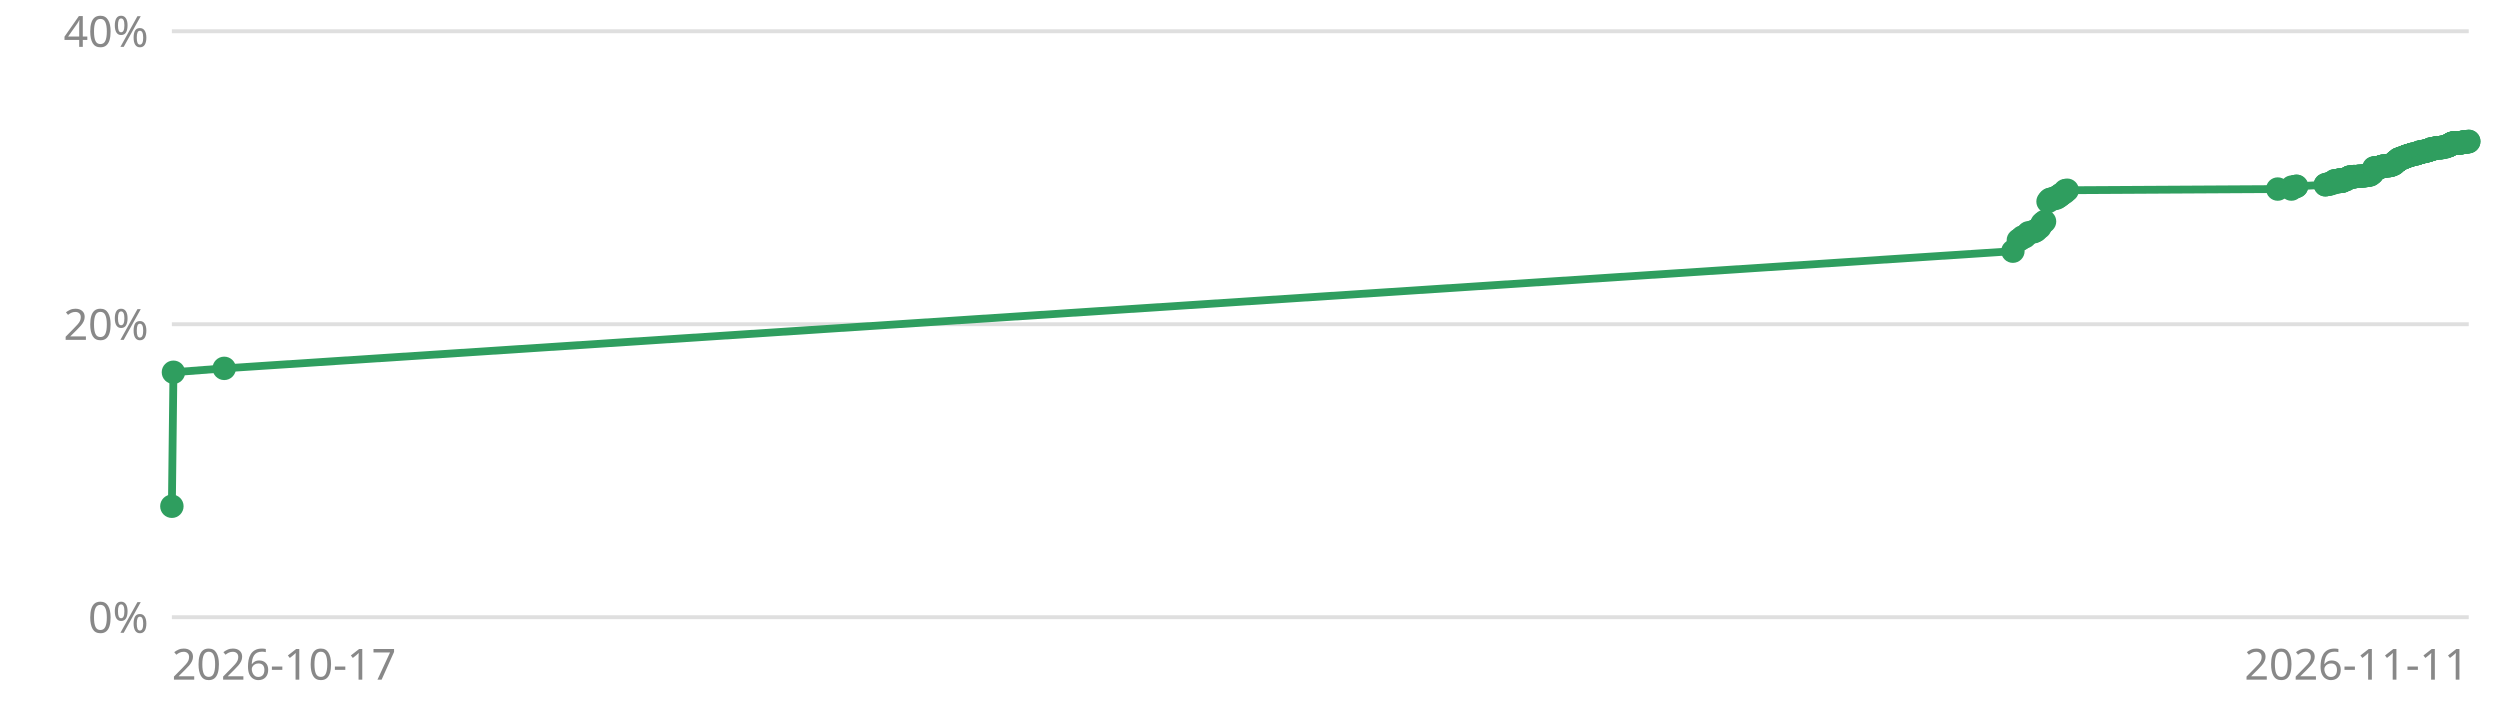
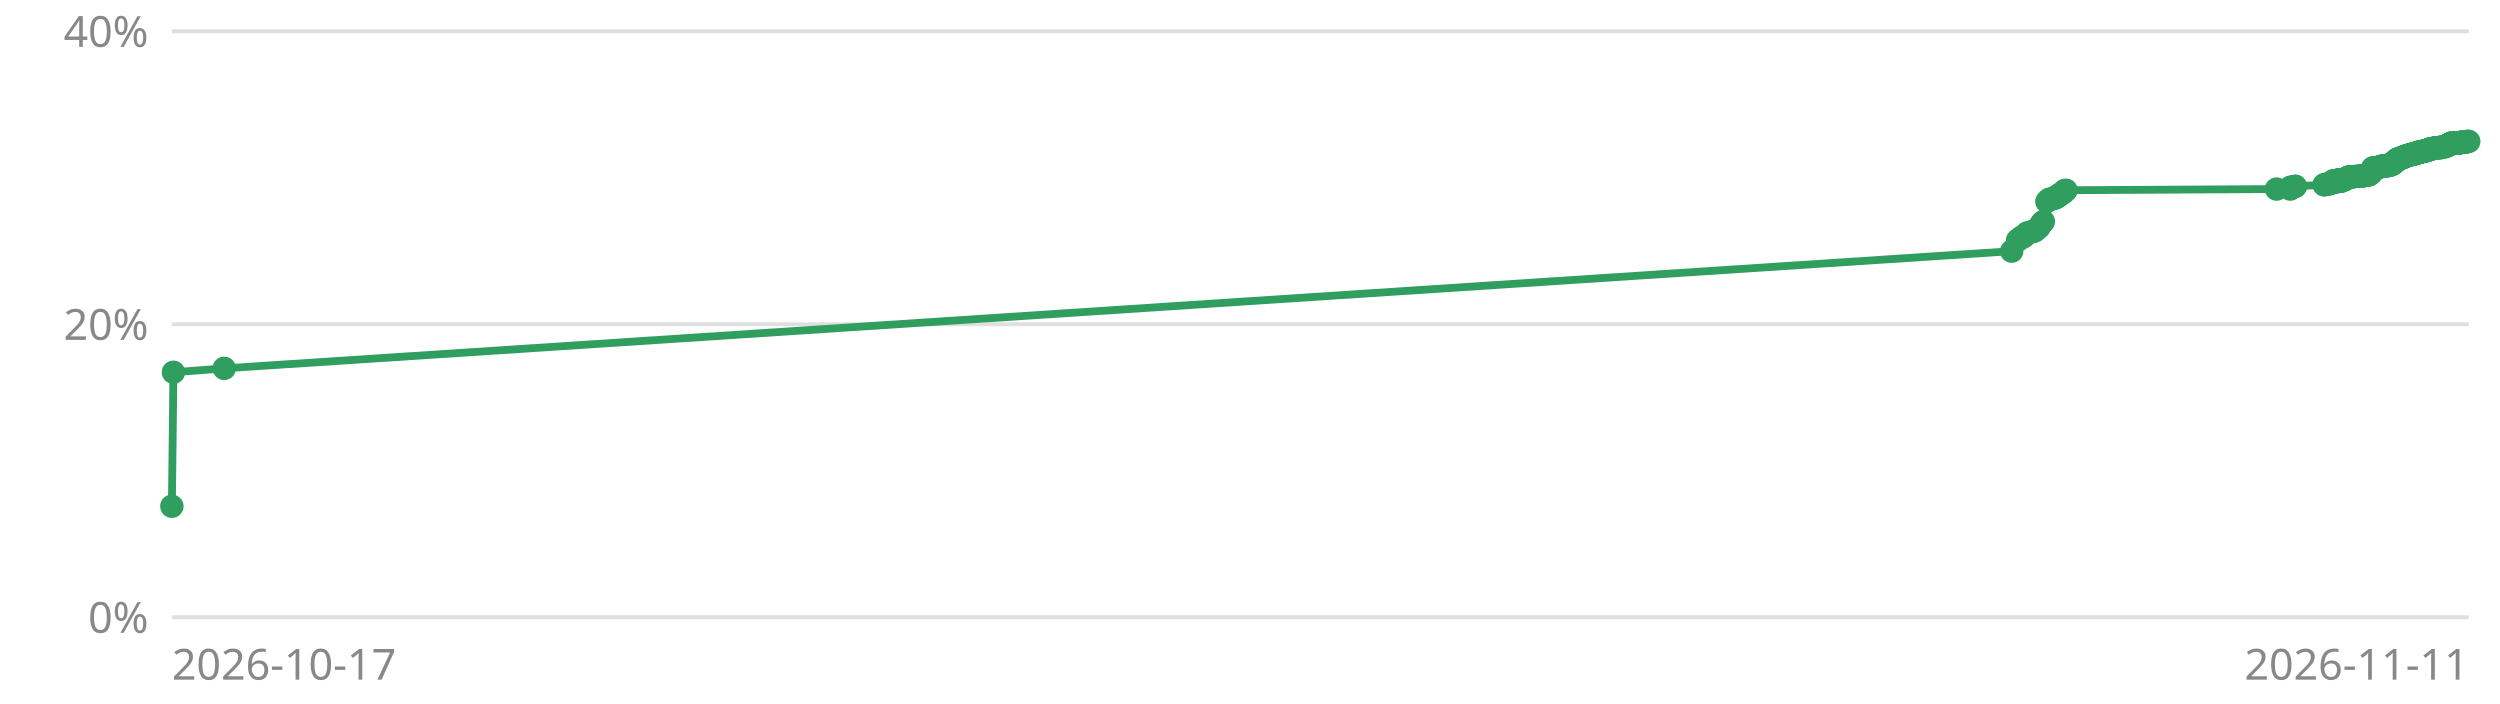
<svg xmlns="http://www.w3.org/2000/svg" viewBox="0 0 640 180" width="640" height="180" font-family="system-ui,sans-serif" font-size="11" fill="#888">
  <line x1="44" x2="632" y1="158.0" y2="158.0" stroke="#8884" />
  <text x="38" y="162.0" text-anchor="end">0%</text>
  <line x1="44" x2="632" y1="83.0" y2="83.0" stroke="#8884" />
  <text x="38" y="87.0" text-anchor="end">20%</text>
  <line x1="44" x2="632" y1="8.0" y2="8.0" stroke="#8884" />
  <text x="38" y="12.0" text-anchor="end">40%</text>
-   <polyline points="44.0,129.6 44.4,95.3 57.4,94.3 515.3,64.3 516.7,61.5 517.3,61.2 517.7,60.7 518.4,60.6 519.2,59.8 519.3,59.6 520.5,59.3 520.7,59.3 521.3,59.0 522.2,58.2 522.8,57.2 523.4,56.7 524.3,51.6 524.7,51.1 525.0,51.0 525.7,50.9 525.7,50.8 526.5,50.7 526.6,50.4 527.1,50.3 527.1,50.2 527.5,49.8 527.6,49.9 527.8,49.7 528.5,49.3 528.7,48.8 529.2,48.7 583.1,48.4 586.6,48.4 586.7,47.9 587.5,47.8 587.9,47.7 587.9,47.7 595.3,47.3 595.3,47.3 596.0,47.1 596.0,47.1 596.3,47.1 596.3,47.1 596.9,47.0 597.3,46.6 597.6,46.3 597.7,46.3 597.9,46.3 598.0,46.5 598.1,46.5 598.2,46.5 598.2,46.5 598.2,46.5 598.4,46.6 598.5,46.2 598.5,46.2 598.6,46.2 598.7,46.2 598.8,46.2 598.9,46.1 599.0,46.1 599.4,46.0 599.4,46.4 599.5,46.4 599.6,46.4 599.7,46.3 599.7,46.2 599.8,46.1 600.0,46.1 600.1,46.0 600.2,46.0 600.5,46.0 600.6,46.0 601.0,45.6 601.3,45.5 601.3,45.5 601.4,45.4 601.5,45.4 601.6,45.4 601.6,45.3 601.7,45.3 602.3,45.3 602.4,45.3 602.6,45.3 602.6,45.2 602.7,45.2 603.8,45.1 604.1,45.1 604.2,45.1 604.8,45.1 605.2,45.0 605.4,45.0 605.6,44.9 606.0,44.9 606.1,44.8 606.2,44.8 606.3,44.8 606.4,44.8 606.7,44.8 606.9,44.7 607.1,44.4 607.3,44.3 607.4,44.3 607.7,43.0 607.9,43.0 608.0,43.0 608.1,43.0 608.2,43.0 608.5,43.0 608.6,43.0 608.8,43.0 609.3,42.8 609.5,42.7 609.6,42.7 609.6,42.7 609.6,42.7 609.7,42.7 609.7,42.7 609.9,42.6 609.9,42.6 610.0,42.6 610.1,42.6 610.2,42.6 610.2,42.5 610.2,42.5 611.3,42.5 611.3,42.4 611.4,42.4 611.4,42.4 611.8,42.3 611.9,42.3 611.9,42.3 612.0,42.3 612.0,42.3 612.3,42.2 612.5,42.2 612.6,42.0 612.7,42.0 612.9,41.9 612.9,41.9 613.0,41.9 613.0,41.6 613.1,41.6 613.2,41.5 613.2,41.4 613.3,41.4 613.4,41.4 613.4,41.3 613.5,41.3 613.5,41.3 613.6,41.3 613.7,41.2 613.7,41.2 613.7,41.2 613.8,41.2 613.8,41.2 613.8,41.1 613.9,41.1 613.9,41.1 613.9,40.8 614.0,40.8 614.1,40.8 614.1,40.8 614.1,40.8 614.2,40.7 614.3,40.7 614.3,40.7 614.3,40.7 614.4,40.7 614.4,40.7 614.6,40.7 614.6,40.7 614.6,40.5 614.9,40.5 615.0,40.5 615.0,40.4 615.1,40.4 615.2,40.4 615.3,40.3 615.4,40.3 615.5,40.3 615.6,40.2 615.7,40.2 615.7,40.2 615.8,40.1 615.8,40.1 615.9,40.1 615.9,40.1 616.0,40.1 616.0,40.0 616.1,40.0 616.2,40.0 616.4,39.9 616.5,39.9 616.6,39.9 616.6,39.8 616.6,39.8 616.7,39.8 616.8,39.8 616.9,39.8 617.0,39.7 617.1,39.7 617.1,39.7 617.4,39.6 617.4,39.6 617.4,39.6 617.5,39.6 617.6,39.5 617.7,39.5 617.7,39.5 617.9,39.4 618.4,39.4 618.4,39.4 618.5,39.4 618.6,39.3 618.7,39.3 618.9,39.2 618.9,39.2 619.0,39.2 619.0,39.2 619.1,39.1 619.3,39.1 619.3,39.1 619.4,38.9 619.8,38.9 619.9,38.9 619.9,38.9 620.0,38.9 620.0,38.9 620.0,38.9 620.0,38.8 620.1,38.8 620.3,38.8 620.3,38.8 620.4,38.8 620.6,38.8 620.7,38.7 620.9,38.7 621.0,38.7 621.2,38.6 621.3,38.6 621.3,38.6 621.4,38.5 621.6,38.5 621.6,38.5 621.6,38.5 621.8,38.4 621.9,38.4 622.0,38.4 622.1,38.3 622.2,38.3 622.2,38.3 622.3,38.3 622.4,38.1 622.4,38.1 622.7,38.1 622.8,38.1 622.9,38.1 623.0,38.1 623.1,38.0 623.3,38.0 623.3,38.0 623.6,37.9 623.7,37.9 623.8,37.8 624.5,37.8 624.5,37.8 624.7,37.8 624.7,37.8 624.9,37.8 624.9,37.8 625.1,37.8 625.1,37.7 625.2,37.7 625.2,37.7 625.3,37.7 625.8,37.6 626.0,37.6 626.1,37.6 626.3,37.4 626.6,37.4 626.6,37.3 626.7,37.3 626.7,37.3 626.8,37.3 626.9,37.3 626.9,37.2 626.9,37.2 627.0,37.2 627.0,37.2 627.1,37.1 627.3,37.1 627.4,36.9 627.5,36.8 627.5,36.8 627.6,36.8 627.7,36.7 627.8,36.7 627.9,36.7 628.0,36.6 628.0,36.6 628.2,36.6 628.2,36.6 628.4,36.6 628.4,36.6 628.5,36.6 628.6,36.6 628.8,36.6 629.1,36.6 629.3,36.6 629.7,36.6 629.8,36.6 629.9,36.6 630.0,36.5 630.1,36.5 630.3,36.5 630.3,36.5 630.4,36.4 630.5,36.4 630.6,36.4 630.7,36.4 630.9,36.4 631.1,36.3 631.4,36.3 631.5,36.3 631.6,36.3 631.7,36.3 631.9,36.3 632.0,36.2 632.0,36.2" fill="none" stroke="#2f9e5f" stroke-width="2" stroke-linejoin="round" />
+   <polyline points="44.0,129.6 44.4,95.3 57.4,94.3 515.0,64.3 516.5,61.5 517.0,61.2 517.5,60.7 518.1,60.6 518.9,59.8 519.0,59.6 520.2,59.3 520.4,59.3 521.1,59.0 522.0,58.2 522.6,57.2 523.1,56.7 524.0,51.6 524.5,51.1 524.7,51.0 525.4,50.9 525.5,50.8 526.2,50.7 526.3,50.4 526.8,50.3 526.9,50.2 527.2,49.8 527.4,49.9 527.5,49.7 528.3,49.3 528.5,48.8 528.9,48.7 582.8,48.4 586.3,48.4 586.4,47.9 587.2,47.8 587.6,47.7 587.6,47.7 595.0,47.3 595.0,47.3 595.7,47.1 595.8,47.1 596.0,47.1 596.0,47.1 596.6,47.0 597.0,46.6 597.3,46.3 597.4,46.3 597.6,46.3 597.7,46.5 597.8,46.5 597.9,46.5 597.9,46.5 598.0,46.5 598.1,46.6 598.2,46.2 598.2,46.2 598.3,46.2 598.4,46.2 598.5,46.2 598.6,46.1 598.7,46.1 599.1,46.0 599.1,46.4 599.2,46.4 599.3,46.4 599.4,46.3 599.4,46.2 599.5,46.1 599.7,46.1 599.8,46.0 599.9,46.0 600.2,46.0 600.3,46.0 600.7,45.6 601.0,45.5 601.0,45.5 601.1,45.4 601.2,45.4 601.3,45.4 601.3,45.3 601.4,45.3 602.0,45.3 602.1,45.3 602.3,45.3 602.3,45.2 602.4,45.2 603.5,45.1 603.8,45.1 603.9,45.1 604.5,45.1 604.9,45.0 605.1,45.0 605.3,44.9 605.7,44.9 605.8,44.8 605.9,44.8 606.0,44.8 606.1,44.8 606.4,44.8 606.6,44.7 606.8,44.4 607.0,44.3 607.1,44.3 607.4,43.0 607.6,43.0 607.7,43.0 607.8,43.0 607.9,43.0 608.2,43.0 608.3,43.0 608.5,43.0 609.0,42.8 609.2,42.7 609.3,42.7 609.3,42.7 609.3,42.7 609.4,42.7 609.4,42.7 609.6,42.6 609.6,42.6 609.7,42.6 609.8,42.6 609.9,42.6 609.9,42.5 609.9,42.5 611.0,42.5 611.0,42.4 611.1,42.4 611.1,42.4 611.5,42.3 611.6,42.3 611.6,42.3 611.7,42.3 611.7,42.3 612.0,42.2 612.2,42.2 612.3,42.0 612.4,42.0 612.5,41.9 612.6,41.9 612.7,41.9 612.7,41.6 612.7,41.6 612.9,41.5 612.9,41.4 613.0,41.4 613.1,41.4 613.1,41.3 613.2,41.3 613.2,41.3 613.3,41.3 613.4,41.2 613.4,41.2 613.4,41.2 613.5,41.2 613.5,41.2 613.5,41.1 613.6,41.1 613.6,41.1 613.6,40.8 613.7,40.8 613.8,40.8 613.8,40.8 613.8,40.8 613.9,40.7 613.9,40.7 614.0,40.7 614.0,40.7 614.1,40.7 614.1,40.7 614.2,40.7 614.3,40.7 614.3,40.5 614.6,40.5 614.7,40.5 614.7,40.4 614.8,40.4 614.9,40.4 615.0,40.3 615.1,40.3 615.2,40.3 615.3,40.2 615.4,40.2 615.4,40.2 615.5,40.1 615.5,40.1 615.6,40.1 615.6,40.1 615.7,40.1 615.7,40.0 615.8,40.0 615.9,40.0 616.1,39.9 616.2,39.9 616.3,39.9 616.3,39.8 616.3,39.8 616.4,39.8 616.5,39.8 616.6,39.8 616.7,39.7 616.8,39.7 616.8,39.7 617.1,39.6 617.1,39.6 617.1,39.6 617.2,39.6 617.3,39.5 617.4,39.5 617.4,39.5 617.6,39.4 618.1,39.4 618.1,39.4 618.2,39.4 618.3,39.3 618.4,39.3 618.6,39.2 618.6,39.2 618.7,39.2 618.7,39.2 618.8,39.1 618.9,39.1 619.0,39.1 619.1,38.9 619.5,38.9 619.6,38.9 619.6,38.9 619.7,38.9 619.7,38.9 619.7,38.9 619.7,38.8 619.8,38.8 619.9,38.8 620.0,38.8 620.1,38.8 620.3,38.8 620.4,38.7 620.6,38.7 620.7,38.7 620.8,38.6 621.0,38.6 621.0,38.6 621.1,38.5 621.3,38.5 621.3,38.5 621.3,38.5 621.5,38.4 621.6,38.4 621.7,38.4 621.8,38.3 621.9,38.3 621.9,38.3 622.0,38.3 622.1,38.1 622.1,38.1 622.4,38.1 622.5,38.1 622.6,38.1 622.7,38.1 622.8,38.0 623.0,38.0 623.0,38.0 623.3,37.9 623.4,37.9 623.5,37.8 624.1,37.8 624.2,37.8 624.3,37.8 624.4,37.8 624.6,37.8 624.6,37.8 624.8,37.8 624.8,37.7 624.9,37.7 624.9,37.7 625.0,37.7 625.4,37.6 625.7,37.6 625.8,37.6 626.0,37.4 626.2,37.4 626.3,37.3 626.4,37.3 626.4,37.3 626.5,37.3 626.6,37.3 626.6,37.2 626.6,37.2 626.7,37.2 626.7,37.2 626.7,37.1 626.9,37.1 627.1,36.9 627.2,36.8 627.2,36.8 627.3,36.8 627.4,36.7 627.5,36.7 627.6,36.7 627.7,36.6 627.7,36.6 627.8,36.6 627.9,36.6 628.1,36.6 628.1,36.6 628.2,36.6 628.3,36.6 628.5,36.6 628.8,36.6 629.0,36.6 629.4,36.6 629.5,36.6 629.6,36.6 629.6,36.5 629.8,36.5 629.9,36.5 630.0,36.5 630.1,36.4 630.2,36.4 630.3,36.4 630.4,36.4 630.6,36.4 630.8,36.3 631.1,36.3 631.1,36.3 631.3,36.3 631.4,36.3 631.5,36.3 631.6,36.2 631.7,36.2 632.0,36.2" fill="none" stroke="#2f9e5f" stroke-width="2" stroke-linejoin="round" />
  <g fill="#2f9e5f">
    <circle cx="44.0" cy="129.6" r="3" />
    <circle cx="44.4" cy="95.3" r="3" />
    <circle cx="57.4" cy="94.3" r="3" />
-     <circle cx="515.3" cy="64.3" r="3" />
-     <circle cx="516.7" cy="61.5" r="3" />
-     <circle cx="517.3" cy="61.2" r="3" />
-     <circle cx="517.7" cy="60.7" r="3" />
-     <circle cx="518.4" cy="60.6" r="3" />
-     <circle cx="519.2" cy="59.8" r="3" />
-     <circle cx="519.3" cy="59.6" r="3" />
-     <circle cx="520.5" cy="59.3" r="3" />
-     <circle cx="520.7" cy="59.3" r="3" />
-     <circle cx="521.3" cy="59.0" r="3" />
-     <circle cx="522.2" cy="58.2" r="3" />
-     <circle cx="522.8" cy="57.2" r="3" />
-     <circle cx="523.4" cy="56.7" r="3" />
-     <circle cx="524.3" cy="51.6" r="3" />
-     <circle cx="524.7" cy="51.1" r="3" />
-     <circle cx="525.0" cy="51.0" r="3" />
-     <circle cx="525.7" cy="50.9" r="3" />
-     <circle cx="525.7" cy="50.8" r="3" />
-     <circle cx="526.5" cy="50.7" r="3" />
-     <circle cx="526.6" cy="50.4" r="3" />
-     <circle cx="527.1" cy="50.3" r="3" />
-     <circle cx="527.1" cy="50.2" r="3" />
-     <circle cx="527.5" cy="49.8" r="3" />
-     <circle cx="527.6" cy="49.9" r="3" />
-     <circle cx="527.8" cy="49.7" r="3" />
-     <circle cx="528.5" cy="49.3" r="3" />
-     <circle cx="528.7" cy="48.8" r="3" />
-     <circle cx="529.2" cy="48.7" r="3" />
-     <circle cx="583.1" cy="48.4" r="3" />
-     <circle cx="586.6" cy="48.4" r="3" />
-     <circle cx="586.7" cy="47.9" r="3" />
-     <circle cx="587.5" cy="47.8" r="3" />
-     <circle cx="587.9" cy="47.7" r="3" />
-     <circle cx="587.9" cy="47.7" r="3" />
-     <circle cx="595.3" cy="47.3" r="3" />
-     <circle cx="595.3" cy="47.3" r="3" />
+     <circle cx="515.0" cy="64.3" r="3" />
+     <circle cx="516.5" cy="61.5" r="3" />
+     <circle cx="517.0" cy="61.2" r="3" />
+     <circle cx="517.5" cy="60.7" r="3" />
+     <circle cx="518.1" cy="60.6" r="3" />
+     <circle cx="518.9" cy="59.8" r="3" />
+     <circle cx="519.0" cy="59.6" r="3" />
+     <circle cx="520.2" cy="59.3" r="3" />
+     <circle cx="520.4" cy="59.3" r="3" />
+     <circle cx="521.1" cy="59.0" r="3" />
+     <circle cx="522.0" cy="58.2" r="3" />
+     <circle cx="522.6" cy="57.2" r="3" />
+     <circle cx="523.1" cy="56.7" r="3" />
+     <circle cx="524.0" cy="51.6" r="3" />
+     <circle cx="524.5" cy="51.1" r="3" />
+     <circle cx="524.7" cy="51.0" r="3" />
+     <circle cx="525.4" cy="50.9" r="3" />
+     <circle cx="525.5" cy="50.8" r="3" />
+     <circle cx="526.2" cy="50.7" r="3" />
+     <circle cx="526.3" cy="50.4" r="3" />
+     <circle cx="526.8" cy="50.3" r="3" />
+     <circle cx="526.9" cy="50.2" r="3" />
+     <circle cx="527.2" cy="49.8" r="3" />
+     <circle cx="527.4" cy="49.9" r="3" />
+     <circle cx="527.5" cy="49.7" r="3" />
+     <circle cx="528.3" cy="49.3" r="3" />
+     <circle cx="528.5" cy="48.8" r="3" />
+     <circle cx="528.9" cy="48.7" r="3" />
+     <circle cx="582.8" cy="48.4" r="3" />
+     <circle cx="586.3" cy="48.4" r="3" />
+     <circle cx="586.4" cy="47.9" r="3" />
+     <circle cx="587.2" cy="47.8" r="3" />
+     <circle cx="587.6" cy="47.7" r="3" />
+     <circle cx="587.6" cy="47.7" r="3" />
+     <circle cx="595.0" cy="47.3" r="3" />
+     <circle cx="595.0" cy="47.3" r="3" />
+     <circle cx="595.7" cy="47.1" r="3" />
+     <circle cx="595.8" cy="47.1" r="3" />
    <circle cx="596.0" cy="47.1" r="3" />
    <circle cx="596.0" cy="47.1" r="3" />
-     <circle cx="596.3" cy="47.1" r="3" />
-     <circle cx="596.3" cy="47.1" r="3" />
-     <circle cx="596.9" cy="47.0" r="3" />
-     <circle cx="597.3" cy="46.6" r="3" />
+     <circle cx="596.6" cy="47.0" r="3" />
+     <circle cx="597.0" cy="46.6" r="3" />
+     <circle cx="597.3" cy="46.3" r="3" />
+     <circle cx="597.4" cy="46.3" r="3" />
    <circle cx="597.6" cy="46.3" r="3" />
-     <circle cx="597.7" cy="46.3" r="3" />
-     <circle cx="597.9" cy="46.3" r="3" />
+     <circle cx="597.7" cy="46.5" r="3" />
+     <circle cx="597.8" cy="46.5" r="3" />
+     <circle cx="597.9" cy="46.5" r="3" />
+     <circle cx="597.9" cy="46.5" r="3" />
    <circle cx="598.0" cy="46.5" r="3" />
-     <circle cx="598.1" cy="46.5" r="3" />
-     <circle cx="598.2" cy="46.5" r="3" />
-     <circle cx="598.2" cy="46.5" r="3" />
-     <circle cx="598.2" cy="46.5" r="3" />
-     <circle cx="598.4" cy="46.6" r="3" />
+     <circle cx="598.1" cy="46.6" r="3" />
+     <circle cx="598.2" cy="46.2" r="3" />
+     <circle cx="598.2" cy="46.2" r="3" />
+     <circle cx="598.3" cy="46.2" r="3" />
+     <circle cx="598.4" cy="46.2" r="3" />
    <circle cx="598.5" cy="46.2" r="3" />
-     <circle cx="598.5" cy="46.2" r="3" />
-     <circle cx="598.6" cy="46.2" r="3" />
-     <circle cx="598.7" cy="46.2" r="3" />
-     <circle cx="598.8" cy="46.2" r="3" />
-     <circle cx="598.9" cy="46.1" r="3" />
-     <circle cx="599.0" cy="46.1" r="3" />
-     <circle cx="599.4" cy="46.0" r="3" />
-     <circle cx="599.4" cy="46.4" r="3" />
-     <circle cx="599.5" cy="46.4" r="3" />
-     <circle cx="599.6" cy="46.4" r="3" />
-     <circle cx="599.7" cy="46.3" r="3" />
-     <circle cx="599.7" cy="46.2" r="3" />
-     <circle cx="599.8" cy="46.1" r="3" />
-     <circle cx="600.0" cy="46.1" r="3" />
-     <circle cx="600.1" cy="46.0" r="3" />
+     <circle cx="598.6" cy="46.1" r="3" />
+     <circle cx="598.7" cy="46.1" r="3" />
+     <circle cx="599.1" cy="46.0" r="3" />
+     <circle cx="599.1" cy="46.4" r="3" />
+     <circle cx="599.2" cy="46.4" r="3" />
+     <circle cx="599.3" cy="46.4" r="3" />
+     <circle cx="599.4" cy="46.3" r="3" />
+     <circle cx="599.4" cy="46.2" r="3" />
+     <circle cx="599.5" cy="46.1" r="3" />
+     <circle cx="599.7" cy="46.1" r="3" />
+     <circle cx="599.8" cy="46.0" r="3" />
+     <circle cx="599.9" cy="46.0" r="3" />
    <circle cx="600.2" cy="46.0" r="3" />
-     <circle cx="600.5" cy="46.0" r="3" />
-     <circle cx="600.6" cy="46.0" r="3" />
-     <circle cx="601.0" cy="45.6" r="3" />
-     <circle cx="601.3" cy="45.5" r="3" />
-     <circle cx="601.3" cy="45.5" r="3" />
-     <circle cx="601.4" cy="45.4" r="3" />
-     <circle cx="601.5" cy="45.4" r="3" />
-     <circle cx="601.6" cy="45.4" r="3" />
-     <circle cx="601.6" cy="45.3" r="3" />
-     <circle cx="601.7" cy="45.3" r="3" />
+     <circle cx="600.3" cy="46.0" r="3" />
+     <circle cx="600.7" cy="45.6" r="3" />
+     <circle cx="601.0" cy="45.5" r="3" />
+     <circle cx="601.0" cy="45.5" r="3" />
+     <circle cx="601.1" cy="45.4" r="3" />
+     <circle cx="601.2" cy="45.4" r="3" />
+     <circle cx="601.3" cy="45.4" r="3" />
+     <circle cx="601.3" cy="45.3" r="3" />
+     <circle cx="601.4" cy="45.3" r="3" />
+     <circle cx="602.0" cy="45.3" r="3" />
+     <circle cx="602.1" cy="45.3" r="3" />
    <circle cx="602.3" cy="45.3" r="3" />
-     <circle cx="602.4" cy="45.3" r="3" />
-     <circle cx="602.6" cy="45.3" r="3" />
-     <circle cx="602.6" cy="45.2" r="3" />
-     <circle cx="602.7" cy="45.2" r="3" />
+     <circle cx="602.3" cy="45.2" r="3" />
+     <circle cx="602.4" cy="45.2" r="3" />
+     <circle cx="603.5" cy="45.1" r="3" />
    <circle cx="603.8" cy="45.1" r="3" />
-     <circle cx="604.1" cy="45.1" r="3" />
-     <circle cx="604.2" cy="45.1" r="3" />
-     <circle cx="604.8" cy="45.1" r="3" />
-     <circle cx="605.2" cy="45.0" r="3" />
-     <circle cx="605.4" cy="45.0" r="3" />
-     <circle cx="605.6" cy="44.9" r="3" />
-     <circle cx="606.0" cy="44.9" r="3" />
+     <circle cx="603.9" cy="45.1" r="3" />
+     <circle cx="604.5" cy="45.1" r="3" />
+     <circle cx="604.9" cy="45.0" r="3" />
+     <circle cx="605.1" cy="45.0" r="3" />
+     <circle cx="605.3" cy="44.9" r="3" />
+     <circle cx="605.7" cy="44.9" r="3" />
+     <circle cx="605.8" cy="44.8" r="3" />
+     <circle cx="605.9" cy="44.8" r="3" />
+     <circle cx="606.0" cy="44.8" r="3" />
    <circle cx="606.1" cy="44.8" r="3" />
-     <circle cx="606.2" cy="44.8" r="3" />
-     <circle cx="606.3" cy="44.8" r="3" />
    <circle cx="606.4" cy="44.8" r="3" />
-     <circle cx="606.7" cy="44.8" r="3" />
-     <circle cx="606.9" cy="44.7" r="3" />
-     <circle cx="607.1" cy="44.4" r="3" />
-     <circle cx="607.3" cy="44.3" r="3" />
-     <circle cx="607.4" cy="44.3" r="3" />
+     <circle cx="606.6" cy="44.7" r="3" />
+     <circle cx="606.8" cy="44.4" r="3" />
+     <circle cx="607.0" cy="44.3" r="3" />
+     <circle cx="607.1" cy="44.3" r="3" />
+     <circle cx="607.4" cy="43.0" r="3" />
+     <circle cx="607.6" cy="43.0" r="3" />
    <circle cx="607.7" cy="43.0" r="3" />
+     <circle cx="607.8" cy="43.0" r="3" />
    <circle cx="607.9" cy="43.0" r="3" />
-     <circle cx="608.0" cy="43.0" r="3" />
-     <circle cx="608.1" cy="43.0" r="3" />
    <circle cx="608.2" cy="43.0" r="3" />
+     <circle cx="608.3" cy="43.0" r="3" />
    <circle cx="608.5" cy="43.0" r="3" />
-     <circle cx="608.6" cy="43.0" r="3" />
-     <circle cx="608.8" cy="43.0" r="3" />
-     <circle cx="609.3" cy="42.8" r="3" />
-     <circle cx="609.5" cy="42.7" r="3" />
-     <circle cx="609.6" cy="42.7" r="3" />
-     <circle cx="609.6" cy="42.7" r="3" />
-     <circle cx="609.6" cy="42.7" r="3" />
-     <circle cx="609.7" cy="42.7" r="3" />
-     <circle cx="609.7" cy="42.7" r="3" />
+     <circle cx="609.0" cy="42.8" r="3" />
+     <circle cx="609.2" cy="42.7" r="3" />
+     <circle cx="609.3" cy="42.7" r="3" />
+     <circle cx="609.3" cy="42.7" r="3" />
+     <circle cx="609.3" cy="42.7" r="3" />
+     <circle cx="609.4" cy="42.7" r="3" />
+     <circle cx="609.4" cy="42.7" r="3" />
+     <circle cx="609.6" cy="42.6" r="3" />
+     <circle cx="609.6" cy="42.6" r="3" />
+     <circle cx="609.7" cy="42.6" r="3" />
+     <circle cx="609.8" cy="42.6" r="3" />
    <circle cx="609.9" cy="42.6" r="3" />
-     <circle cx="609.9" cy="42.6" r="3" />
-     <circle cx="610.0" cy="42.6" r="3" />
-     <circle cx="610.1" cy="42.6" r="3" />
-     <circle cx="610.2" cy="42.6" r="3" />
-     <circle cx="610.2" cy="42.5" r="3" />
-     <circle cx="610.2" cy="42.5" r="3" />
-     <circle cx="611.3" cy="42.5" r="3" />
-     <circle cx="611.3" cy="42.4" r="3" />
-     <circle cx="611.4" cy="42.4" r="3" />
-     <circle cx="611.4" cy="42.4" r="3" />
-     <circle cx="611.8" cy="42.3" r="3" />
-     <circle cx="611.9" cy="42.3" r="3" />
-     <circle cx="611.9" cy="42.3" r="3" />
-     <circle cx="612.0" cy="42.3" r="3" />
-     <circle cx="612.0" cy="42.3" r="3" />
-     <circle cx="612.3" cy="42.2" r="3" />
-     <circle cx="612.5" cy="42.2" r="3" />
-     <circle cx="612.6" cy="42.0" r="3" />
-     <circle cx="612.7" cy="42.0" r="3" />
-     <circle cx="612.9" cy="41.9" r="3" />
-     <circle cx="612.9" cy="41.9" r="3" />
-     <circle cx="613.0" cy="41.9" r="3" />
-     <circle cx="613.0" cy="41.6" r="3" />
-     <circle cx="613.1" cy="41.6" r="3" />
-     <circle cx="613.2" cy="41.5" r="3" />
-     <circle cx="613.2" cy="41.4" r="3" />
-     <circle cx="613.3" cy="41.4" r="3" />
-     <circle cx="613.4" cy="41.4" r="3" />
-     <circle cx="613.4" cy="41.3" r="3" />
-     <circle cx="613.5" cy="41.3" r="3" />
-     <circle cx="613.5" cy="41.3" r="3" />
-     <circle cx="613.6" cy="41.3" r="3" />
-     <circle cx="613.7" cy="41.2" r="3" />
-     <circle cx="613.7" cy="41.2" r="3" />
-     <circle cx="613.7" cy="41.2" r="3" />
-     <circle cx="613.8" cy="41.2" r="3" />
-     <circle cx="613.8" cy="41.2" r="3" />
-     <circle cx="613.8" cy="41.1" r="3" />
-     <circle cx="613.9" cy="41.1" r="3" />
-     <circle cx="613.9" cy="41.1" r="3" />
-     <circle cx="613.9" cy="40.8" r="3" />
-     <circle cx="614.0" cy="40.8" r="3" />
-     <circle cx="614.1" cy="40.8" r="3" />
-     <circle cx="614.1" cy="40.8" r="3" />
-     <circle cx="614.1" cy="40.8" r="3" />
+     <circle cx="609.9" cy="42.5" r="3" />
+     <circle cx="609.9" cy="42.5" r="3" />
+     <circle cx="611.0" cy="42.5" r="3" />
+     <circle cx="611.0" cy="42.4" r="3" />
+     <circle cx="611.1" cy="42.4" r="3" />
+     <circle cx="611.1" cy="42.4" r="3" />
+     <circle cx="611.5" cy="42.3" r="3" />
+     <circle cx="611.6" cy="42.3" r="3" />
+     <circle cx="611.6" cy="42.3" r="3" />
+     <circle cx="611.7" cy="42.3" r="3" />
+     <circle cx="611.7" cy="42.3" r="3" />
+     <circle cx="612.0" cy="42.2" r="3" />
+     <circle cx="612.2" cy="42.2" r="3" />
+     <circle cx="612.3" cy="42.0" r="3" />
+     <circle cx="612.4" cy="42.0" r="3" />
+     <circle cx="612.5" cy="41.9" r="3" />
+     <circle cx="612.6" cy="41.9" r="3" />
+     <circle cx="612.7" cy="41.9" r="3" />
+     <circle cx="612.7" cy="41.6" r="3" />
+     <circle cx="612.7" cy="41.6" r="3" />
+     <circle cx="612.9" cy="41.5" r="3" />
+     <circle cx="612.9" cy="41.4" r="3" />
+     <circle cx="613.0" cy="41.4" r="3" />
+     <circle cx="613.1" cy="41.4" r="3" />
+     <circle cx="613.1" cy="41.3" r="3" />
+     <circle cx="613.2" cy="41.3" r="3" />
+     <circle cx="613.2" cy="41.3" r="3" />
+     <circle cx="613.3" cy="41.3" r="3" />
+     <circle cx="613.4" cy="41.2" r="3" />
+     <circle cx="613.4" cy="41.2" r="3" />
+     <circle cx="613.4" cy="41.2" r="3" />
+     <circle cx="613.5" cy="41.2" r="3" />
+     <circle cx="613.5" cy="41.2" r="3" />
+     <circle cx="613.5" cy="41.1" r="3" />
+     <circle cx="613.6" cy="41.1" r="3" />
+     <circle cx="613.6" cy="41.1" r="3" />
+     <circle cx="613.6" cy="40.8" r="3" />
+     <circle cx="613.7" cy="40.8" r="3" />
+     <circle cx="613.8" cy="40.8" r="3" />
+     <circle cx="613.8" cy="40.8" r="3" />
+     <circle cx="613.8" cy="40.8" r="3" />
+     <circle cx="613.9" cy="40.7" r="3" />
+     <circle cx="613.9" cy="40.7" r="3" />
+     <circle cx="614.0" cy="40.7" r="3" />
+     <circle cx="614.0" cy="40.7" r="3" />
+     <circle cx="614.1" cy="40.7" r="3" />
+     <circle cx="614.1" cy="40.7" r="3" />
    <circle cx="614.2" cy="40.7" r="3" />
    <circle cx="614.3" cy="40.7" r="3" />
-     <circle cx="614.3" cy="40.7" r="3" />
-     <circle cx="614.3" cy="40.7" r="3" />
-     <circle cx="614.4" cy="40.7" r="3" />
-     <circle cx="614.4" cy="40.7" r="3" />
-     <circle cx="614.6" cy="40.7" r="3" />
-     <circle cx="614.6" cy="40.7" r="3" />
+     <circle cx="614.3" cy="40.5" r="3" />
    <circle cx="614.6" cy="40.5" r="3" />
-     <circle cx="614.9" cy="40.5" r="3" />
-     <circle cx="615.0" cy="40.5" r="3" />
-     <circle cx="615.0" cy="40.4" r="3" />
-     <circle cx="615.1" cy="40.4" r="3" />
-     <circle cx="615.2" cy="40.4" r="3" />
-     <circle cx="615.3" cy="40.3" r="3" />
-     <circle cx="615.4" cy="40.3" r="3" />
-     <circle cx="615.5" cy="40.3" r="3" />
-     <circle cx="615.6" cy="40.2" r="3" />
-     <circle cx="615.7" cy="40.2" r="3" />
-     <circle cx="615.7" cy="40.2" r="3" />
-     <circle cx="615.8" cy="40.1" r="3" />
-     <circle cx="615.8" cy="40.1" r="3" />
-     <circle cx="615.9" cy="40.1" r="3" />
-     <circle cx="615.9" cy="40.1" r="3" />
-     <circle cx="616.0" cy="40.1" r="3" />
-     <circle cx="616.0" cy="40.0" r="3" />
-     <circle cx="616.1" cy="40.0" r="3" />
-     <circle cx="616.2" cy="40.0" r="3" />
-     <circle cx="616.4" cy="39.9" r="3" />
-     <circle cx="616.5" cy="39.9" r="3" />
-     <circle cx="616.6" cy="39.9" r="3" />
+     <circle cx="614.7" cy="40.5" r="3" />
+     <circle cx="614.7" cy="40.4" r="3" />
+     <circle cx="614.8" cy="40.4" r="3" />
+     <circle cx="614.9" cy="40.4" r="3" />
+     <circle cx="615.0" cy="40.3" r="3" />
+     <circle cx="615.1" cy="40.3" r="3" />
+     <circle cx="615.2" cy="40.3" r="3" />
+     <circle cx="615.3" cy="40.2" r="3" />
+     <circle cx="615.4" cy="40.2" r="3" />
+     <circle cx="615.4" cy="40.2" r="3" />
+     <circle cx="615.5" cy="40.1" r="3" />
+     <circle cx="615.5" cy="40.1" r="3" />
+     <circle cx="615.6" cy="40.1" r="3" />
+     <circle cx="615.6" cy="40.1" r="3" />
+     <circle cx="615.7" cy="40.1" r="3" />
+     <circle cx="615.7" cy="40.0" r="3" />
+     <circle cx="615.8" cy="40.0" r="3" />
+     <circle cx="615.9" cy="40.0" r="3" />
+     <circle cx="616.1" cy="39.9" r="3" />
+     <circle cx="616.2" cy="39.9" r="3" />
+     <circle cx="616.3" cy="39.9" r="3" />
+     <circle cx="616.3" cy="39.8" r="3" />
+     <circle cx="616.3" cy="39.8" r="3" />
+     <circle cx="616.4" cy="39.8" r="3" />
+     <circle cx="616.5" cy="39.8" r="3" />
    <circle cx="616.6" cy="39.8" r="3" />
-     <circle cx="616.6" cy="39.8" r="3" />
-     <circle cx="616.7" cy="39.8" r="3" />
-     <circle cx="616.8" cy="39.8" r="3" />
-     <circle cx="616.9" cy="39.8" r="3" />
-     <circle cx="617.0" cy="39.7" r="3" />
-     <circle cx="617.1" cy="39.7" r="3" />
-     <circle cx="617.1" cy="39.7" r="3" />
-     <circle cx="617.4" cy="39.6" r="3" />
-     <circle cx="617.4" cy="39.6" r="3" />
-     <circle cx="617.4" cy="39.6" r="3" />
-     <circle cx="617.5" cy="39.6" r="3" />
-     <circle cx="617.6" cy="39.5" r="3" />
-     <circle cx="617.7" cy="39.5" r="3" />
-     <circle cx="617.7" cy="39.5" r="3" />
-     <circle cx="617.9" cy="39.4" r="3" />
-     <circle cx="618.4" cy="39.4" r="3" />
-     <circle cx="618.4" cy="39.4" r="3" />
-     <circle cx="618.5" cy="39.4" r="3" />
-     <circle cx="618.6" cy="39.3" r="3" />
-     <circle cx="618.7" cy="39.3" r="3" />
-     <circle cx="618.9" cy="39.2" r="3" />
-     <circle cx="618.9" cy="39.2" r="3" />
-     <circle cx="619.0" cy="39.2" r="3" />
-     <circle cx="619.0" cy="39.2" r="3" />
-     <circle cx="619.1" cy="39.1" r="3" />
-     <circle cx="619.3" cy="39.1" r="3" />
-     <circle cx="619.3" cy="39.1" r="3" />
-     <circle cx="619.4" cy="38.9" r="3" />
-     <circle cx="619.8" cy="38.9" r="3" />
-     <circle cx="619.9" cy="38.9" r="3" />
-     <circle cx="619.9" cy="38.9" r="3" />
-     <circle cx="620.0" cy="38.9" r="3" />
-     <circle cx="620.0" cy="38.9" r="3" />
-     <circle cx="620.0" cy="38.9" r="3" />
+     <circle cx="616.7" cy="39.7" r="3" />
+     <circle cx="616.8" cy="39.7" r="3" />
+     <circle cx="616.8" cy="39.7" r="3" />
+     <circle cx="617.1" cy="39.6" r="3" />
+     <circle cx="617.1" cy="39.6" r="3" />
+     <circle cx="617.1" cy="39.6" r="3" />
+     <circle cx="617.2" cy="39.6" r="3" />
+     <circle cx="617.3" cy="39.5" r="3" />
+     <circle cx="617.4" cy="39.5" r="3" />
+     <circle cx="617.4" cy="39.5" r="3" />
+     <circle cx="617.6" cy="39.4" r="3" />
+     <circle cx="618.1" cy="39.4" r="3" />
+     <circle cx="618.1" cy="39.4" r="3" />
+     <circle cx="618.2" cy="39.4" r="3" />
+     <circle cx="618.3" cy="39.3" r="3" />
+     <circle cx="618.4" cy="39.3" r="3" />
+     <circle cx="618.6" cy="39.2" r="3" />
+     <circle cx="618.6" cy="39.2" r="3" />
+     <circle cx="618.7" cy="39.2" r="3" />
+     <circle cx="618.7" cy="39.2" r="3" />
+     <circle cx="618.8" cy="39.1" r="3" />
+     <circle cx="618.9" cy="39.1" r="3" />
+     <circle cx="619.0" cy="39.1" r="3" />
+     <circle cx="619.1" cy="38.9" r="3" />
+     <circle cx="619.5" cy="38.9" r="3" />
+     <circle cx="619.6" cy="38.9" r="3" />
+     <circle cx="619.6" cy="38.9" r="3" />
+     <circle cx="619.7" cy="38.9" r="3" />
+     <circle cx="619.7" cy="38.9" r="3" />
+     <circle cx="619.7" cy="38.9" r="3" />
+     <circle cx="619.7" cy="38.8" r="3" />
+     <circle cx="619.8" cy="38.8" r="3" />
+     <circle cx="619.9" cy="38.8" r="3" />
    <circle cx="620.0" cy="38.8" r="3" />
    <circle cx="620.1" cy="38.8" r="3" />
    <circle cx="620.3" cy="38.8" r="3" />
-     <circle cx="620.3" cy="38.8" r="3" />
-     <circle cx="620.4" cy="38.8" r="3" />
-     <circle cx="620.6" cy="38.8" r="3" />
+     <circle cx="620.4" cy="38.7" r="3" />
+     <circle cx="620.6" cy="38.7" r="3" />
    <circle cx="620.7" cy="38.7" r="3" />
-     <circle cx="620.9" cy="38.7" r="3" />
-     <circle cx="621.0" cy="38.7" r="3" />
-     <circle cx="621.2" cy="38.6" r="3" />
-     <circle cx="621.3" cy="38.6" r="3" />
-     <circle cx="621.3" cy="38.6" r="3" />
-     <circle cx="621.4" cy="38.5" r="3" />
-     <circle cx="621.6" cy="38.5" r="3" />
-     <circle cx="621.6" cy="38.5" r="3" />
-     <circle cx="621.6" cy="38.5" r="3" />
-     <circle cx="621.8" cy="38.4" r="3" />
-     <circle cx="621.9" cy="38.4" r="3" />
-     <circle cx="622.0" cy="38.4" r="3" />
-     <circle cx="622.1" cy="38.3" r="3" />
-     <circle cx="622.2" cy="38.3" r="3" />
-     <circle cx="622.2" cy="38.3" r="3" />
-     <circle cx="622.3" cy="38.3" r="3" />
+     <circle cx="620.8" cy="38.6" r="3" />
+     <circle cx="621.0" cy="38.6" r="3" />
+     <circle cx="621.0" cy="38.6" r="3" />
+     <circle cx="621.1" cy="38.5" r="3" />
+     <circle cx="621.3" cy="38.5" r="3" />
+     <circle cx="621.3" cy="38.5" r="3" />
+     <circle cx="621.3" cy="38.5" r="3" />
+     <circle cx="621.5" cy="38.4" r="3" />
+     <circle cx="621.6" cy="38.4" r="3" />
+     <circle cx="621.7" cy="38.4" r="3" />
+     <circle cx="621.8" cy="38.3" r="3" />
+     <circle cx="621.9" cy="38.3" r="3" />
+     <circle cx="621.9" cy="38.3" r="3" />
+     <circle cx="622.0" cy="38.3" r="3" />
+     <circle cx="622.1" cy="38.1" r="3" />
+     <circle cx="622.1" cy="38.1" r="3" />
    <circle cx="622.4" cy="38.1" r="3" />
-     <circle cx="622.4" cy="38.1" r="3" />
+     <circle cx="622.5" cy="38.1" r="3" />
+     <circle cx="622.6" cy="38.1" r="3" />
    <circle cx="622.7" cy="38.1" r="3" />
-     <circle cx="622.8" cy="38.1" r="3" />
-     <circle cx="622.9" cy="38.1" r="3" />
-     <circle cx="623.0" cy="38.1" r="3" />
-     <circle cx="623.1" cy="38.0" r="3" />
-     <circle cx="623.3" cy="38.0" r="3" />
-     <circle cx="623.3" cy="38.0" r="3" />
-     <circle cx="623.6" cy="37.9" r="3" />
-     <circle cx="623.7" cy="37.9" r="3" />
-     <circle cx="623.8" cy="37.8" r="3" />
-     <circle cx="624.5" cy="37.8" r="3" />
-     <circle cx="624.5" cy="37.8" r="3" />
-     <circle cx="624.7" cy="37.8" r="3" />
-     <circle cx="624.7" cy="37.8" r="3" />
-     <circle cx="624.9" cy="37.8" r="3" />
-     <circle cx="624.9" cy="37.8" r="3" />
-     <circle cx="625.1" cy="37.8" r="3" />
-     <circle cx="625.1" cy="37.7" r="3" />
-     <circle cx="625.2" cy="37.7" r="3" />
-     <circle cx="625.2" cy="37.7" r="3" />
-     <circle cx="625.3" cy="37.7" r="3" />
+     <circle cx="622.8" cy="38.0" r="3" />
+     <circle cx="623.0" cy="38.0" r="3" />
+     <circle cx="623.0" cy="38.0" r="3" />
+     <circle cx="623.3" cy="37.9" r="3" />
+     <circle cx="623.4" cy="37.9" r="3" />
+     <circle cx="623.5" cy="37.8" r="3" />
+     <circle cx="624.1" cy="37.8" r="3" />
+     <circle cx="624.2" cy="37.8" r="3" />
+     <circle cx="624.3" cy="37.8" r="3" />
+     <circle cx="624.4" cy="37.8" r="3" />
+     <circle cx="624.6" cy="37.8" r="3" />
+     <circle cx="624.6" cy="37.8" r="3" />
+     <circle cx="624.8" cy="37.8" r="3" />
+     <circle cx="624.8" cy="37.7" r="3" />
+     <circle cx="624.9" cy="37.7" r="3" />
+     <circle cx="624.9" cy="37.7" r="3" />
+     <circle cx="625.0" cy="37.7" r="3" />
+     <circle cx="625.4" cy="37.6" r="3" />
+     <circle cx="625.7" cy="37.6" r="3" />
    <circle cx="625.8" cy="37.6" r="3" />
-     <circle cx="626.0" cy="37.6" r="3" />
-     <circle cx="626.1" cy="37.6" r="3" />
-     <circle cx="626.3" cy="37.4" r="3" />
-     <circle cx="626.6" cy="37.4" r="3" />
+     <circle cx="626.0" cy="37.4" r="3" />
+     <circle cx="626.2" cy="37.4" r="3" />
+     <circle cx="626.3" cy="37.3" r="3" />
+     <circle cx="626.4" cy="37.3" r="3" />
+     <circle cx="626.4" cy="37.3" r="3" />
+     <circle cx="626.5" cy="37.3" r="3" />
    <circle cx="626.6" cy="37.3" r="3" />
-     <circle cx="626.7" cy="37.3" r="3" />
-     <circle cx="626.7" cy="37.3" r="3" />
-     <circle cx="626.8" cy="37.3" r="3" />
-     <circle cx="626.9" cy="37.3" r="3" />
-     <circle cx="626.9" cy="37.2" r="3" />
-     <circle cx="626.9" cy="37.2" r="3" />
-     <circle cx="627.0" cy="37.2" r="3" />
-     <circle cx="627.0" cy="37.2" r="3" />
-     <circle cx="627.1" cy="37.1" r="3" />
-     <circle cx="627.3" cy="37.1" r="3" />
-     <circle cx="627.4" cy="36.9" r="3" />
-     <circle cx="627.5" cy="36.8" r="3" />
-     <circle cx="627.5" cy="36.8" r="3" />
-     <circle cx="627.6" cy="36.8" r="3" />
-     <circle cx="627.7" cy="36.7" r="3" />
-     <circle cx="627.8" cy="36.7" r="3" />
-     <circle cx="627.9" cy="36.7" r="3" />
-     <circle cx="628.0" cy="36.6" r="3" />
-     <circle cx="628.0" cy="36.6" r="3" />
+     <circle cx="626.6" cy="37.2" r="3" />
+     <circle cx="626.6" cy="37.2" r="3" />
+     <circle cx="626.7" cy="37.2" r="3" />
+     <circle cx="626.7" cy="37.2" r="3" />
+     <circle cx="626.7" cy="37.1" r="3" />
+     <circle cx="626.9" cy="37.1" r="3" />
+     <circle cx="627.1" cy="36.9" r="3" />
+     <circle cx="627.2" cy="36.8" r="3" />
+     <circle cx="627.2" cy="36.8" r="3" />
+     <circle cx="627.3" cy="36.8" r="3" />
+     <circle cx="627.4" cy="36.7" r="3" />
+     <circle cx="627.5" cy="36.7" r="3" />
+     <circle cx="627.6" cy="36.7" r="3" />
+     <circle cx="627.7" cy="36.6" r="3" />
+     <circle cx="627.7" cy="36.6" r="3" />
+     <circle cx="627.8" cy="36.6" r="3" />
+     <circle cx="627.9" cy="36.6" r="3" />
+     <circle cx="628.1" cy="36.6" r="3" />
+     <circle cx="628.1" cy="36.6" r="3" />
    <circle cx="628.2" cy="36.6" r="3" />
-     <circle cx="628.2" cy="36.6" r="3" />
-     <circle cx="628.4" cy="36.6" r="3" />
-     <circle cx="628.4" cy="36.6" r="3" />
+     <circle cx="628.3" cy="36.6" r="3" />
    <circle cx="628.5" cy="36.6" r="3" />
-     <circle cx="628.6" cy="36.6" r="3" />
    <circle cx="628.8" cy="36.6" r="3" />
-     <circle cx="629.1" cy="36.6" r="3" />
-     <circle cx="629.3" cy="36.6" r="3" />
-     <circle cx="629.7" cy="36.6" r="3" />
-     <circle cx="629.8" cy="36.6" r="3" />
-     <circle cx="629.9" cy="36.6" r="3" />
+     <circle cx="629.0" cy="36.6" r="3" />
+     <circle cx="629.4" cy="36.6" r="3" />
+     <circle cx="629.5" cy="36.6" r="3" />
+     <circle cx="629.6" cy="36.6" r="3" />
+     <circle cx="629.6" cy="36.5" r="3" />
+     <circle cx="629.8" cy="36.5" r="3" />
+     <circle cx="629.9" cy="36.5" r="3" />
    <circle cx="630.0" cy="36.5" r="3" />
-     <circle cx="630.1" cy="36.5" r="3" />
-     <circle cx="630.3" cy="36.5" r="3" />
-     <circle cx="630.3" cy="36.5" r="3" />
+     <circle cx="630.1" cy="36.4" r="3" />
+     <circle cx="630.2" cy="36.4" r="3" />
+     <circle cx="630.3" cy="36.4" r="3" />
    <circle cx="630.4" cy="36.4" r="3" />
-     <circle cx="630.5" cy="36.4" r="3" />
    <circle cx="630.6" cy="36.4" r="3" />
-     <circle cx="630.7" cy="36.4" r="3" />
-     <circle cx="630.9" cy="36.4" r="3" />
+     <circle cx="630.8" cy="36.3" r="3" />
    <circle cx="631.1" cy="36.3" r="3" />
+     <circle cx="631.1" cy="36.3" r="3" />
+     <circle cx="631.3" cy="36.3" r="3" />
    <circle cx="631.4" cy="36.3" r="3" />
    <circle cx="631.5" cy="36.3" r="3" />
-     <circle cx="631.6" cy="36.3" r="3" />
-     <circle cx="631.7" cy="36.3" r="3" />
-     <circle cx="631.9" cy="36.3" r="3" />
-     <circle cx="632.0" cy="36.2" r="3" />
+     <circle cx="631.6" cy="36.2" r="3" />
+     <circle cx="631.7" cy="36.2" r="3" />
    <circle cx="632.0" cy="36.2" r="3" />
  </g>
  <text x="44" y="174">2026-10-17</text>
  <text x="632" y="174" text-anchor="end">2026-11-11</text>
</svg>
